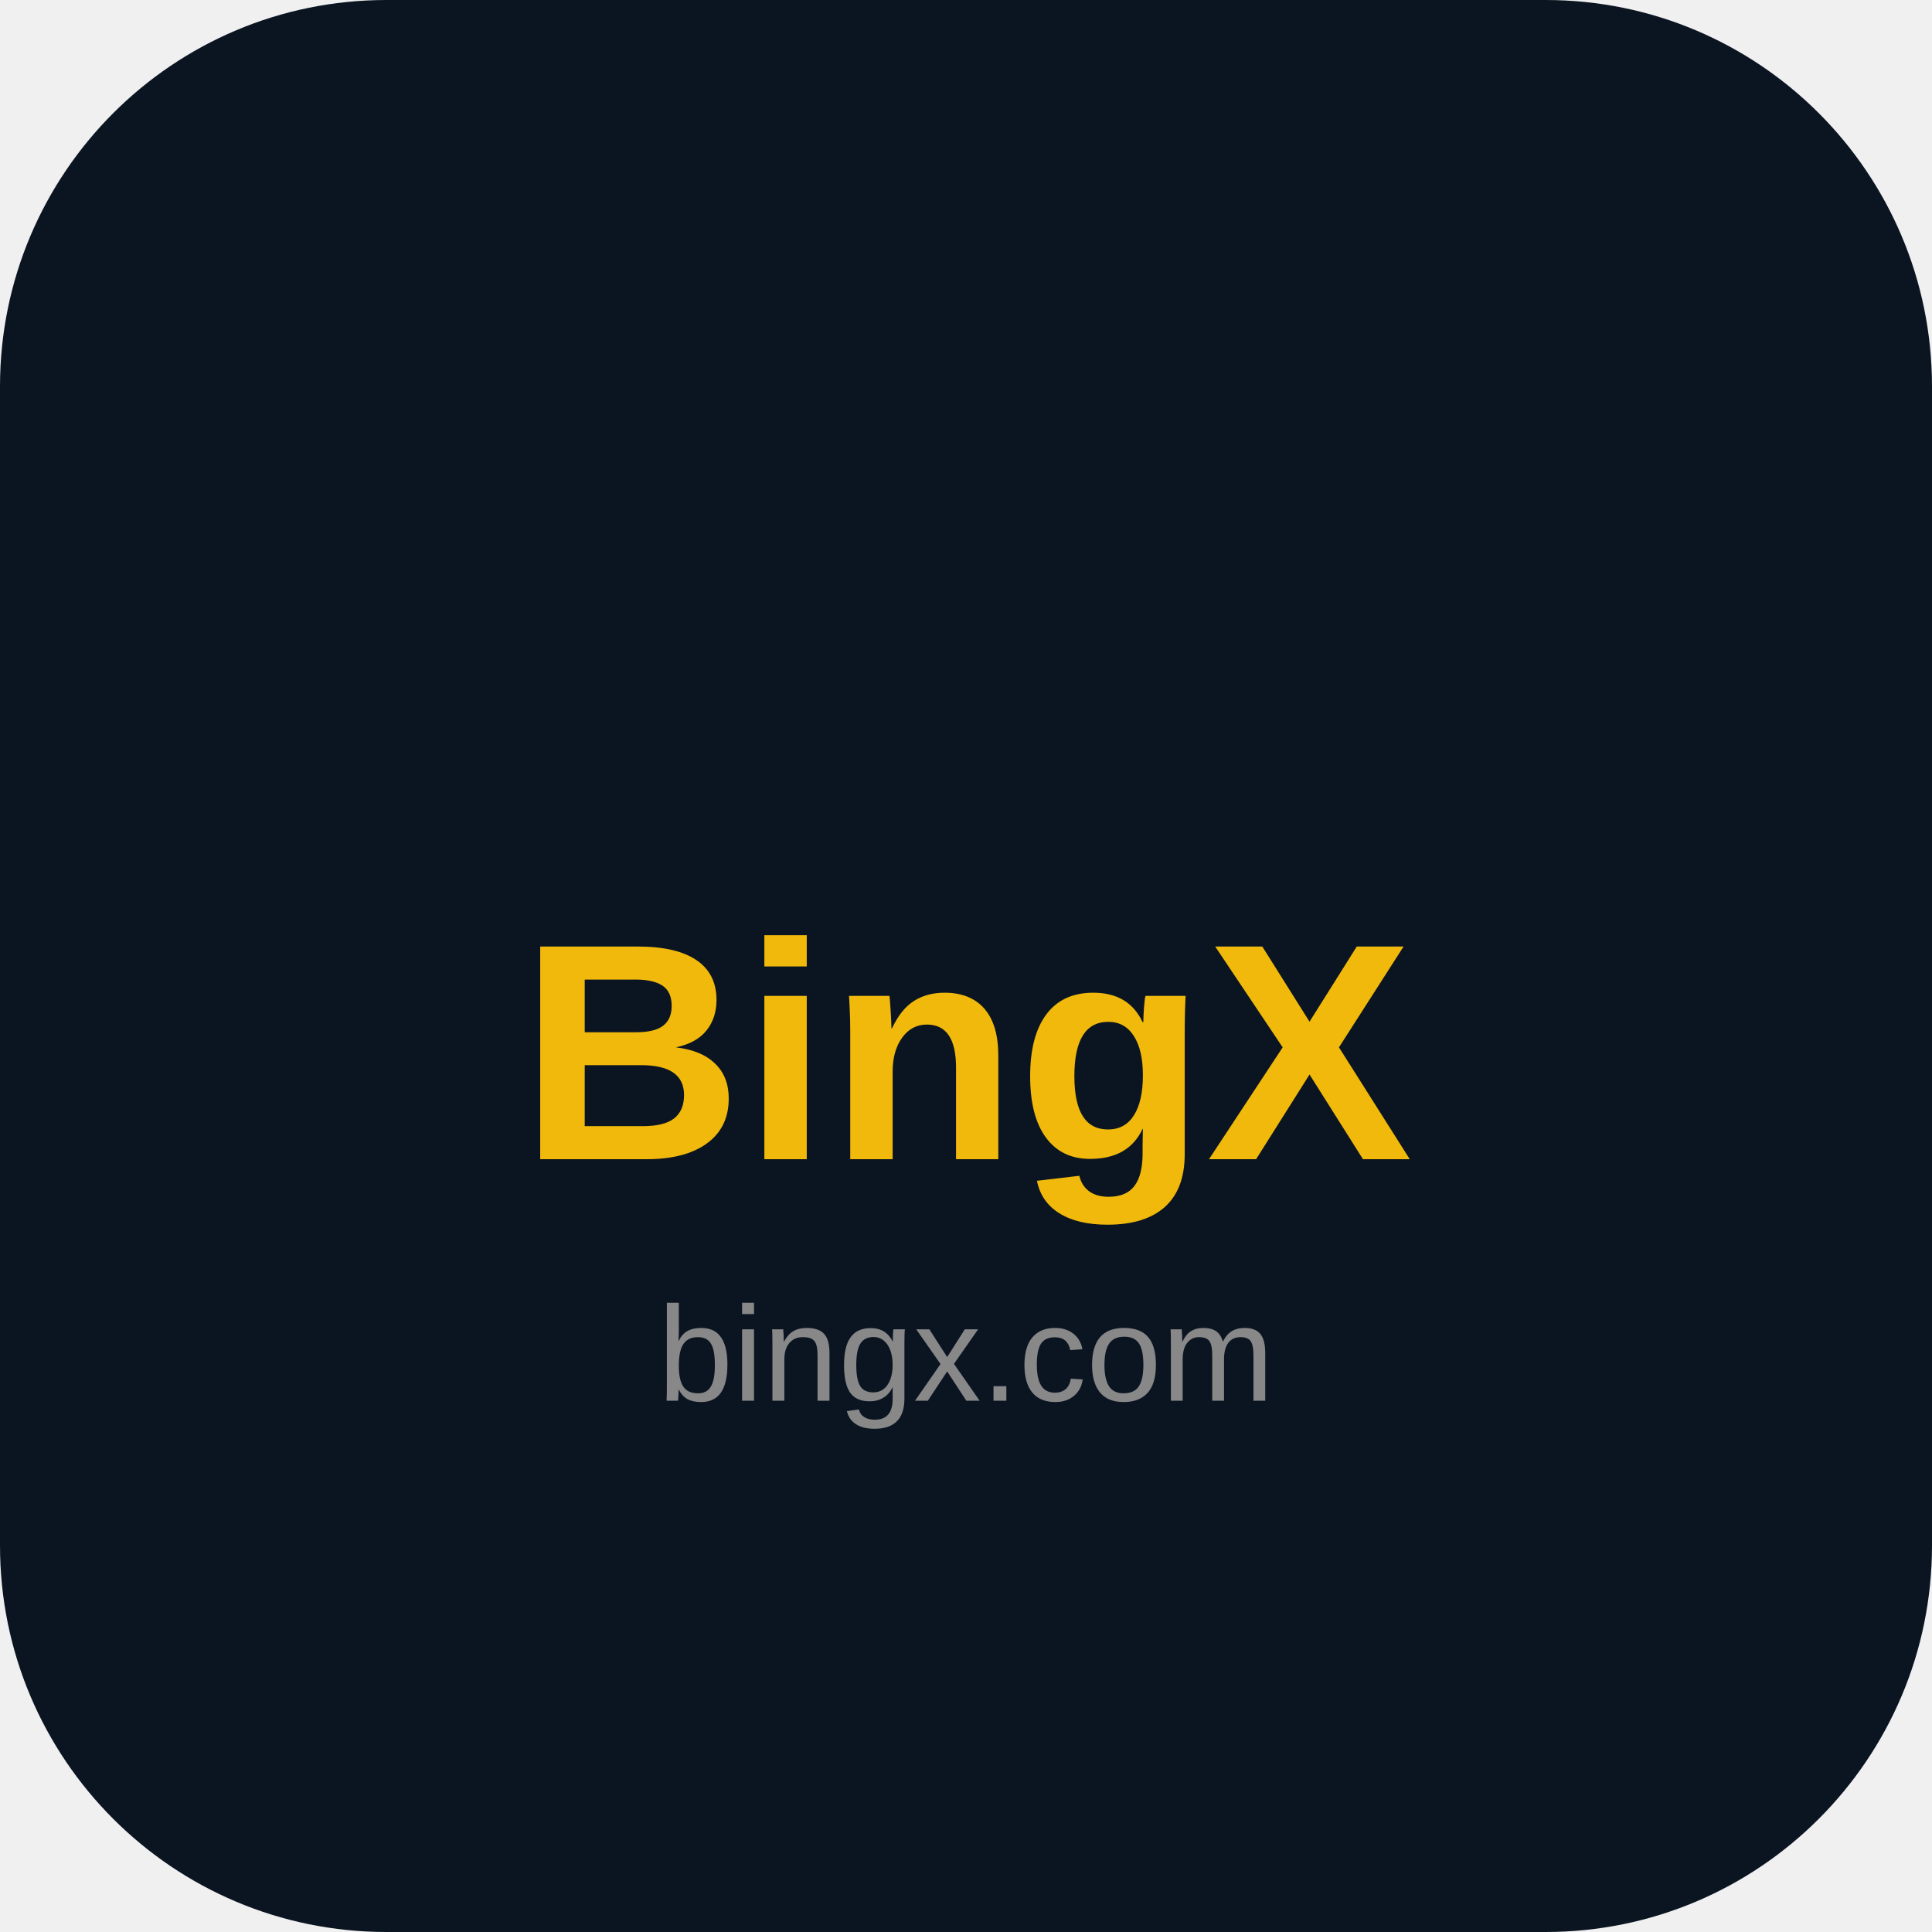
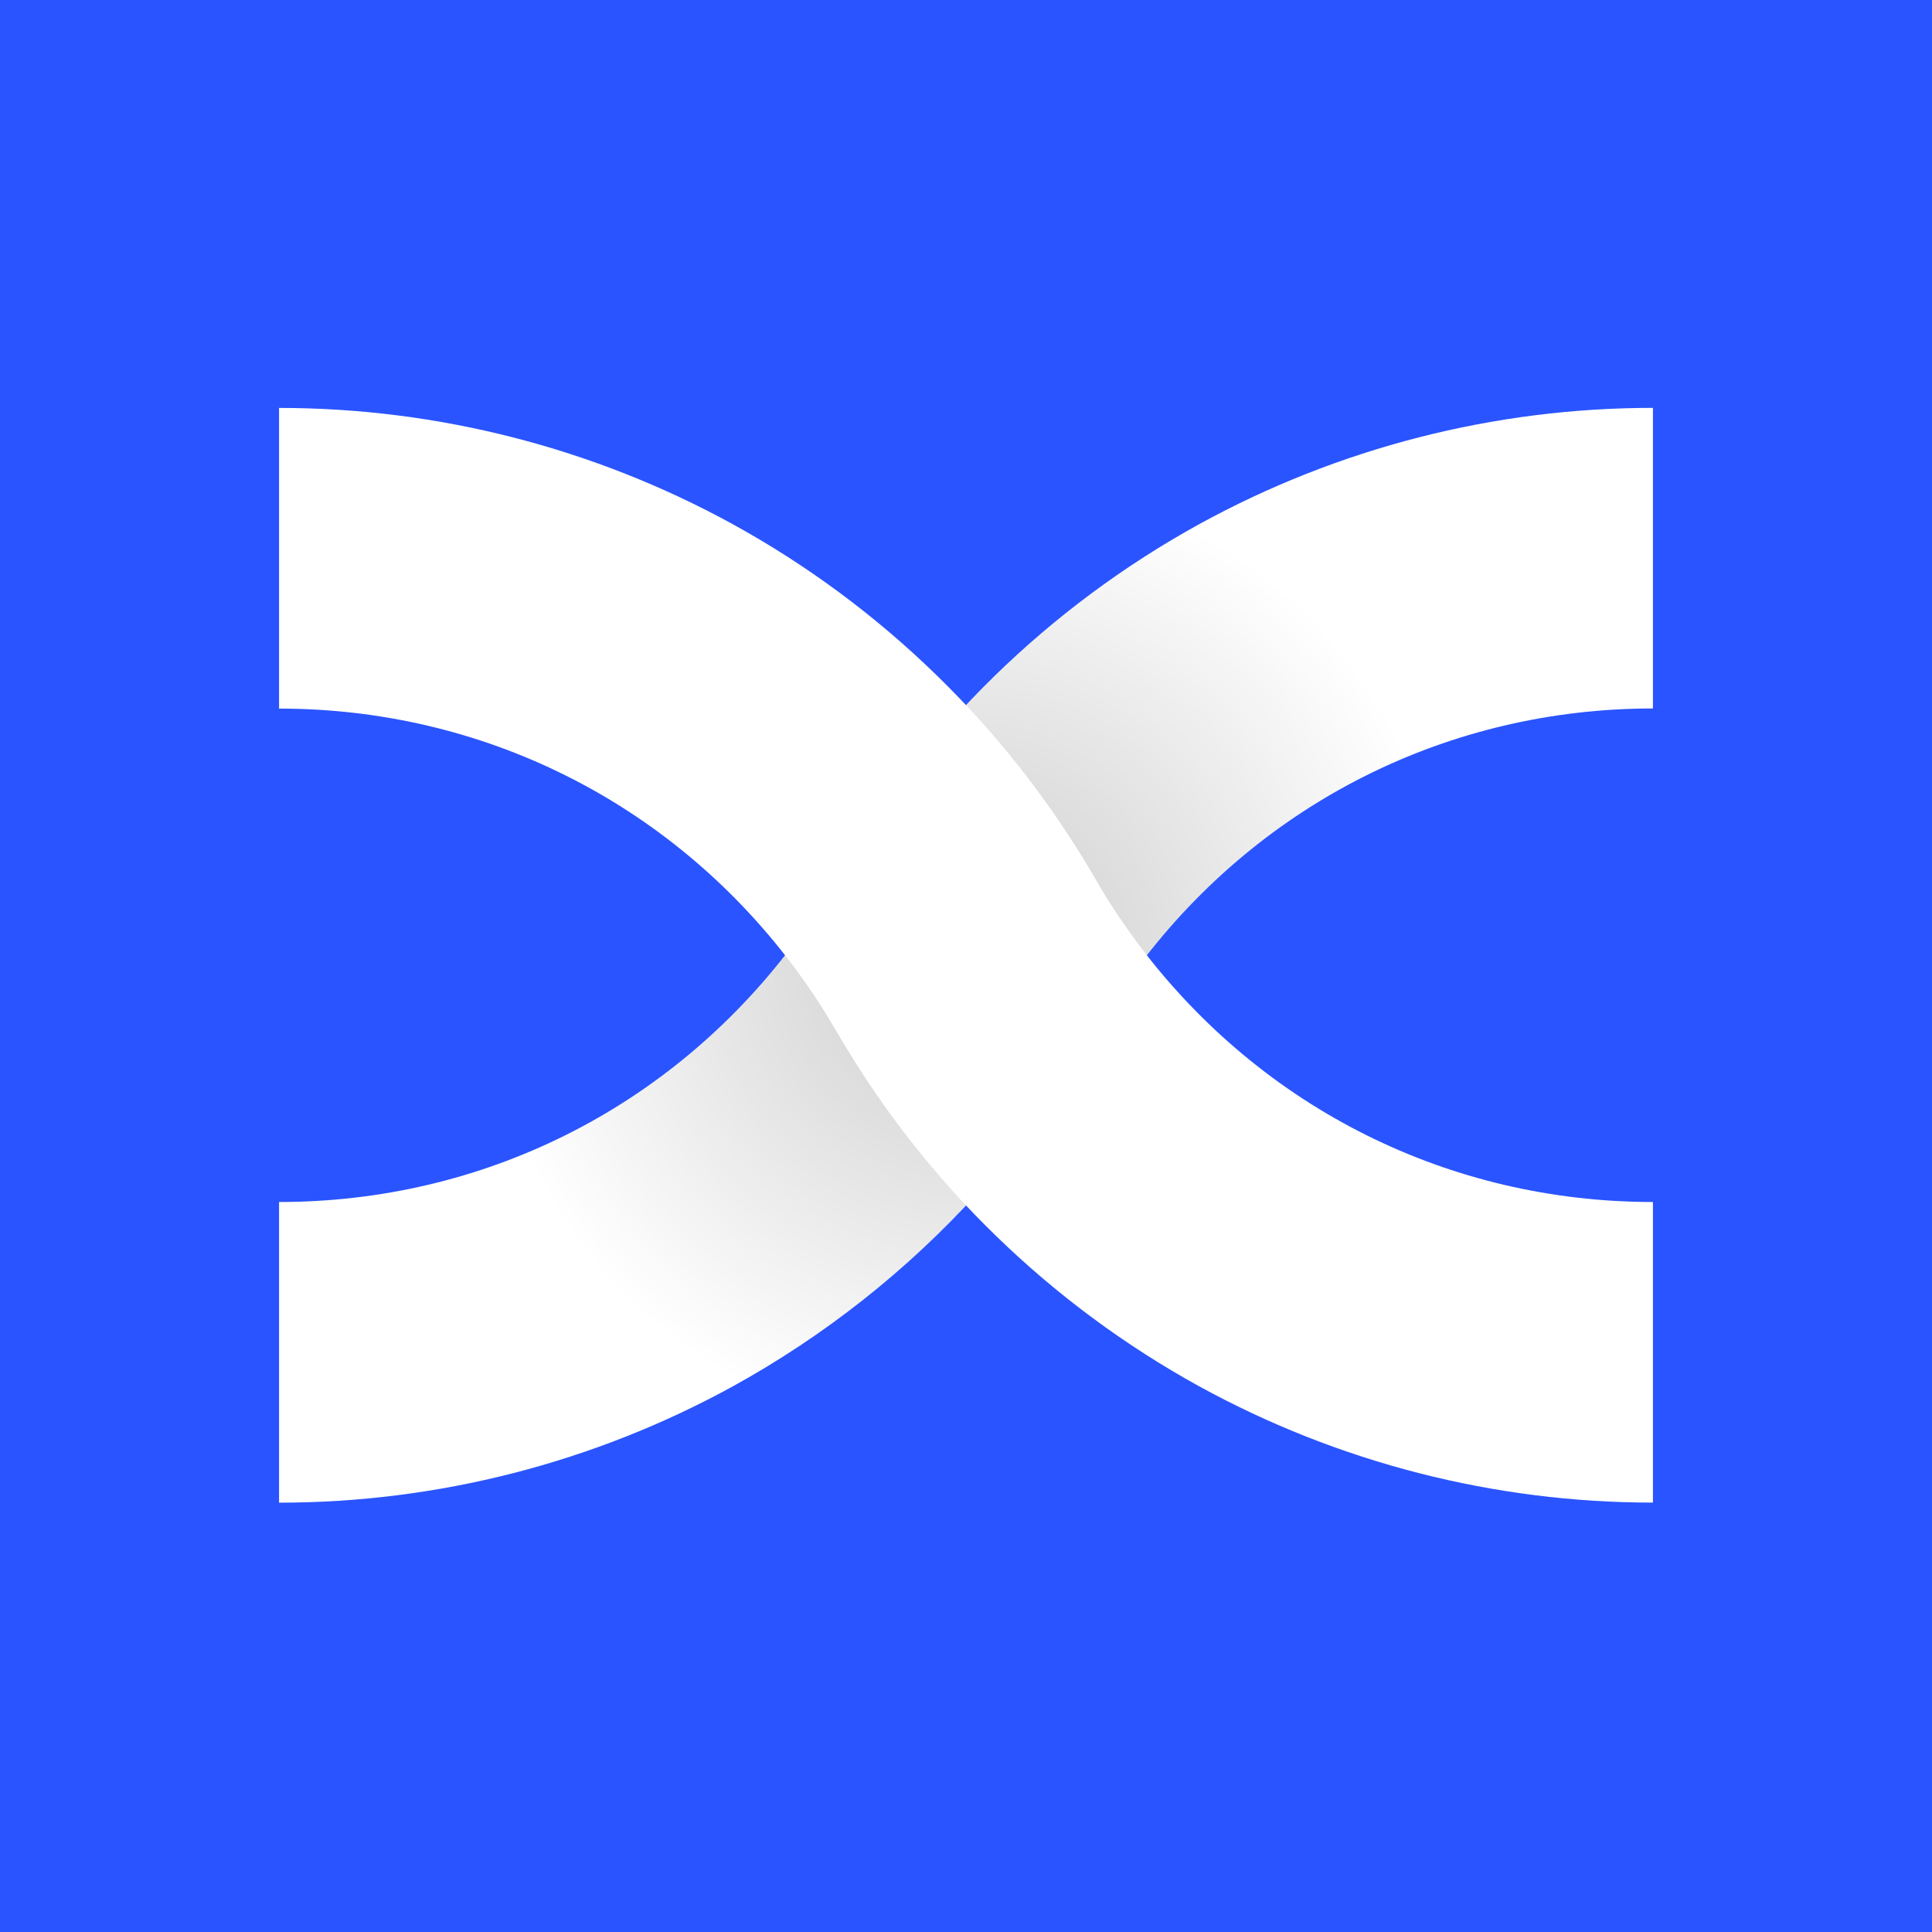
- <svg xmlns="http://www.w3.org/2000/svg" viewBox="0 0 200 200" fill="none">
-   <rect width="200" height="200" rx="40" fill="#0B1522" />
-   <text x="100" y="120" text-anchor="middle" font-family="Arial, sans-serif" font-weight="bold" font-size="32" fill="#F0B90B">BingX</text>
-   <text x="100" y="145" text-anchor="middle" font-family="Arial, sans-serif" font-size="14" fill="#888">bingx.com</text>
+ <svg xmlns="http://www.w3.org/2000/svg" viewBox="0 0 90 90">
+   <defs>
+     <radialGradient cx="50.004%" cy="50%" fx="50.004%" fy="50%" r="43.958%" gradientTransform="matrix(.79688 0 0 1 .102 0)" id="a">
+       <stop stopColor="#2A54FF" offset="0%" />
+       <stop stopColor="#2A54FF" stop-opacity="0" offset="100%" />
+     </radialGradient>
+   </defs>
+   <g fill="none">
+     <path fill="#2A54FF" d="M0 0h90v90H0z" />
+     <path d="M77 19a43.928 43.928 0 0 0-21.13 5.414 44.107 44.107 0 0 0-16.886 16.51 30.384 30.384 0 0 1-1.819 2.794c-.085.118-.168.234-.26.349-5.72 7.58-14.432 11.927-23.905 11.927V70a43.928 43.928 0 0 0 21.13-5.414 44.25 44.25 0 0 0 11.401-9.003 44.207 44.207 0 0 0 5.482-7.504l.104-.174a30.522 30.522 0 0 1 1.715-2.62c.085-.115.17-.234.262-.355C58.813 37.352 67.527 33.003 77 33.003V19Z" fill="#FFF" />
+     <path d="M64 0a43.928 43.928 0 0 0-21.13 5.414 44.107 44.107 0 0 0-16.886 16.51 30.384 30.384 0 0 1-1.819 2.794c-.085.118-.168.234-.26.349C18.186 32.647 9.474 36.994 0 36.994V51a43.928 43.928 0 0 0 21.13-5.414 44.25 44.25 0 0 0 11.401-9.003 44.207 44.207 0 0 0 5.482-7.504l.104-.174a30.522 30.522 0 0 1 1.715-2.62c.085-.115.17-.234.262-.355C45.813 18.352 54.527 14.003 64 14.003V0Z" fill="url(#a)" opacity=".2" transform="translate(13 19)" />
+     <path d="M77 55.994c-9.473 0-18.187-4.346-23.908-11.927-.086-.115-.175-.23-.26-.355a29.4 29.4 0 0 1-1.816-2.791 44.36 44.36 0 0 0-5.487-7.504 45.887 45.887 0 0 0-1.94-2.002 43.912 43.912 0 0 0-9.458-6.998A43.928 43.928 0 0 0 13 19.003v14.006c9.473 0 18.187 4.346 23.908 11.927.09.115.175.234.26.35a30.09 30.09 0 0 1 1.712 2.613l.11.183a44.393 44.393 0 0 0 5.482 7.501 44.62 44.62 0 0 0 1.939 2.002 44.118 44.118 0 0 0 9.458 6.998A43.93 43.93 0 0 0 77 69.997V55.994Z" fill="#FFF" />
+   </g>
</svg>
